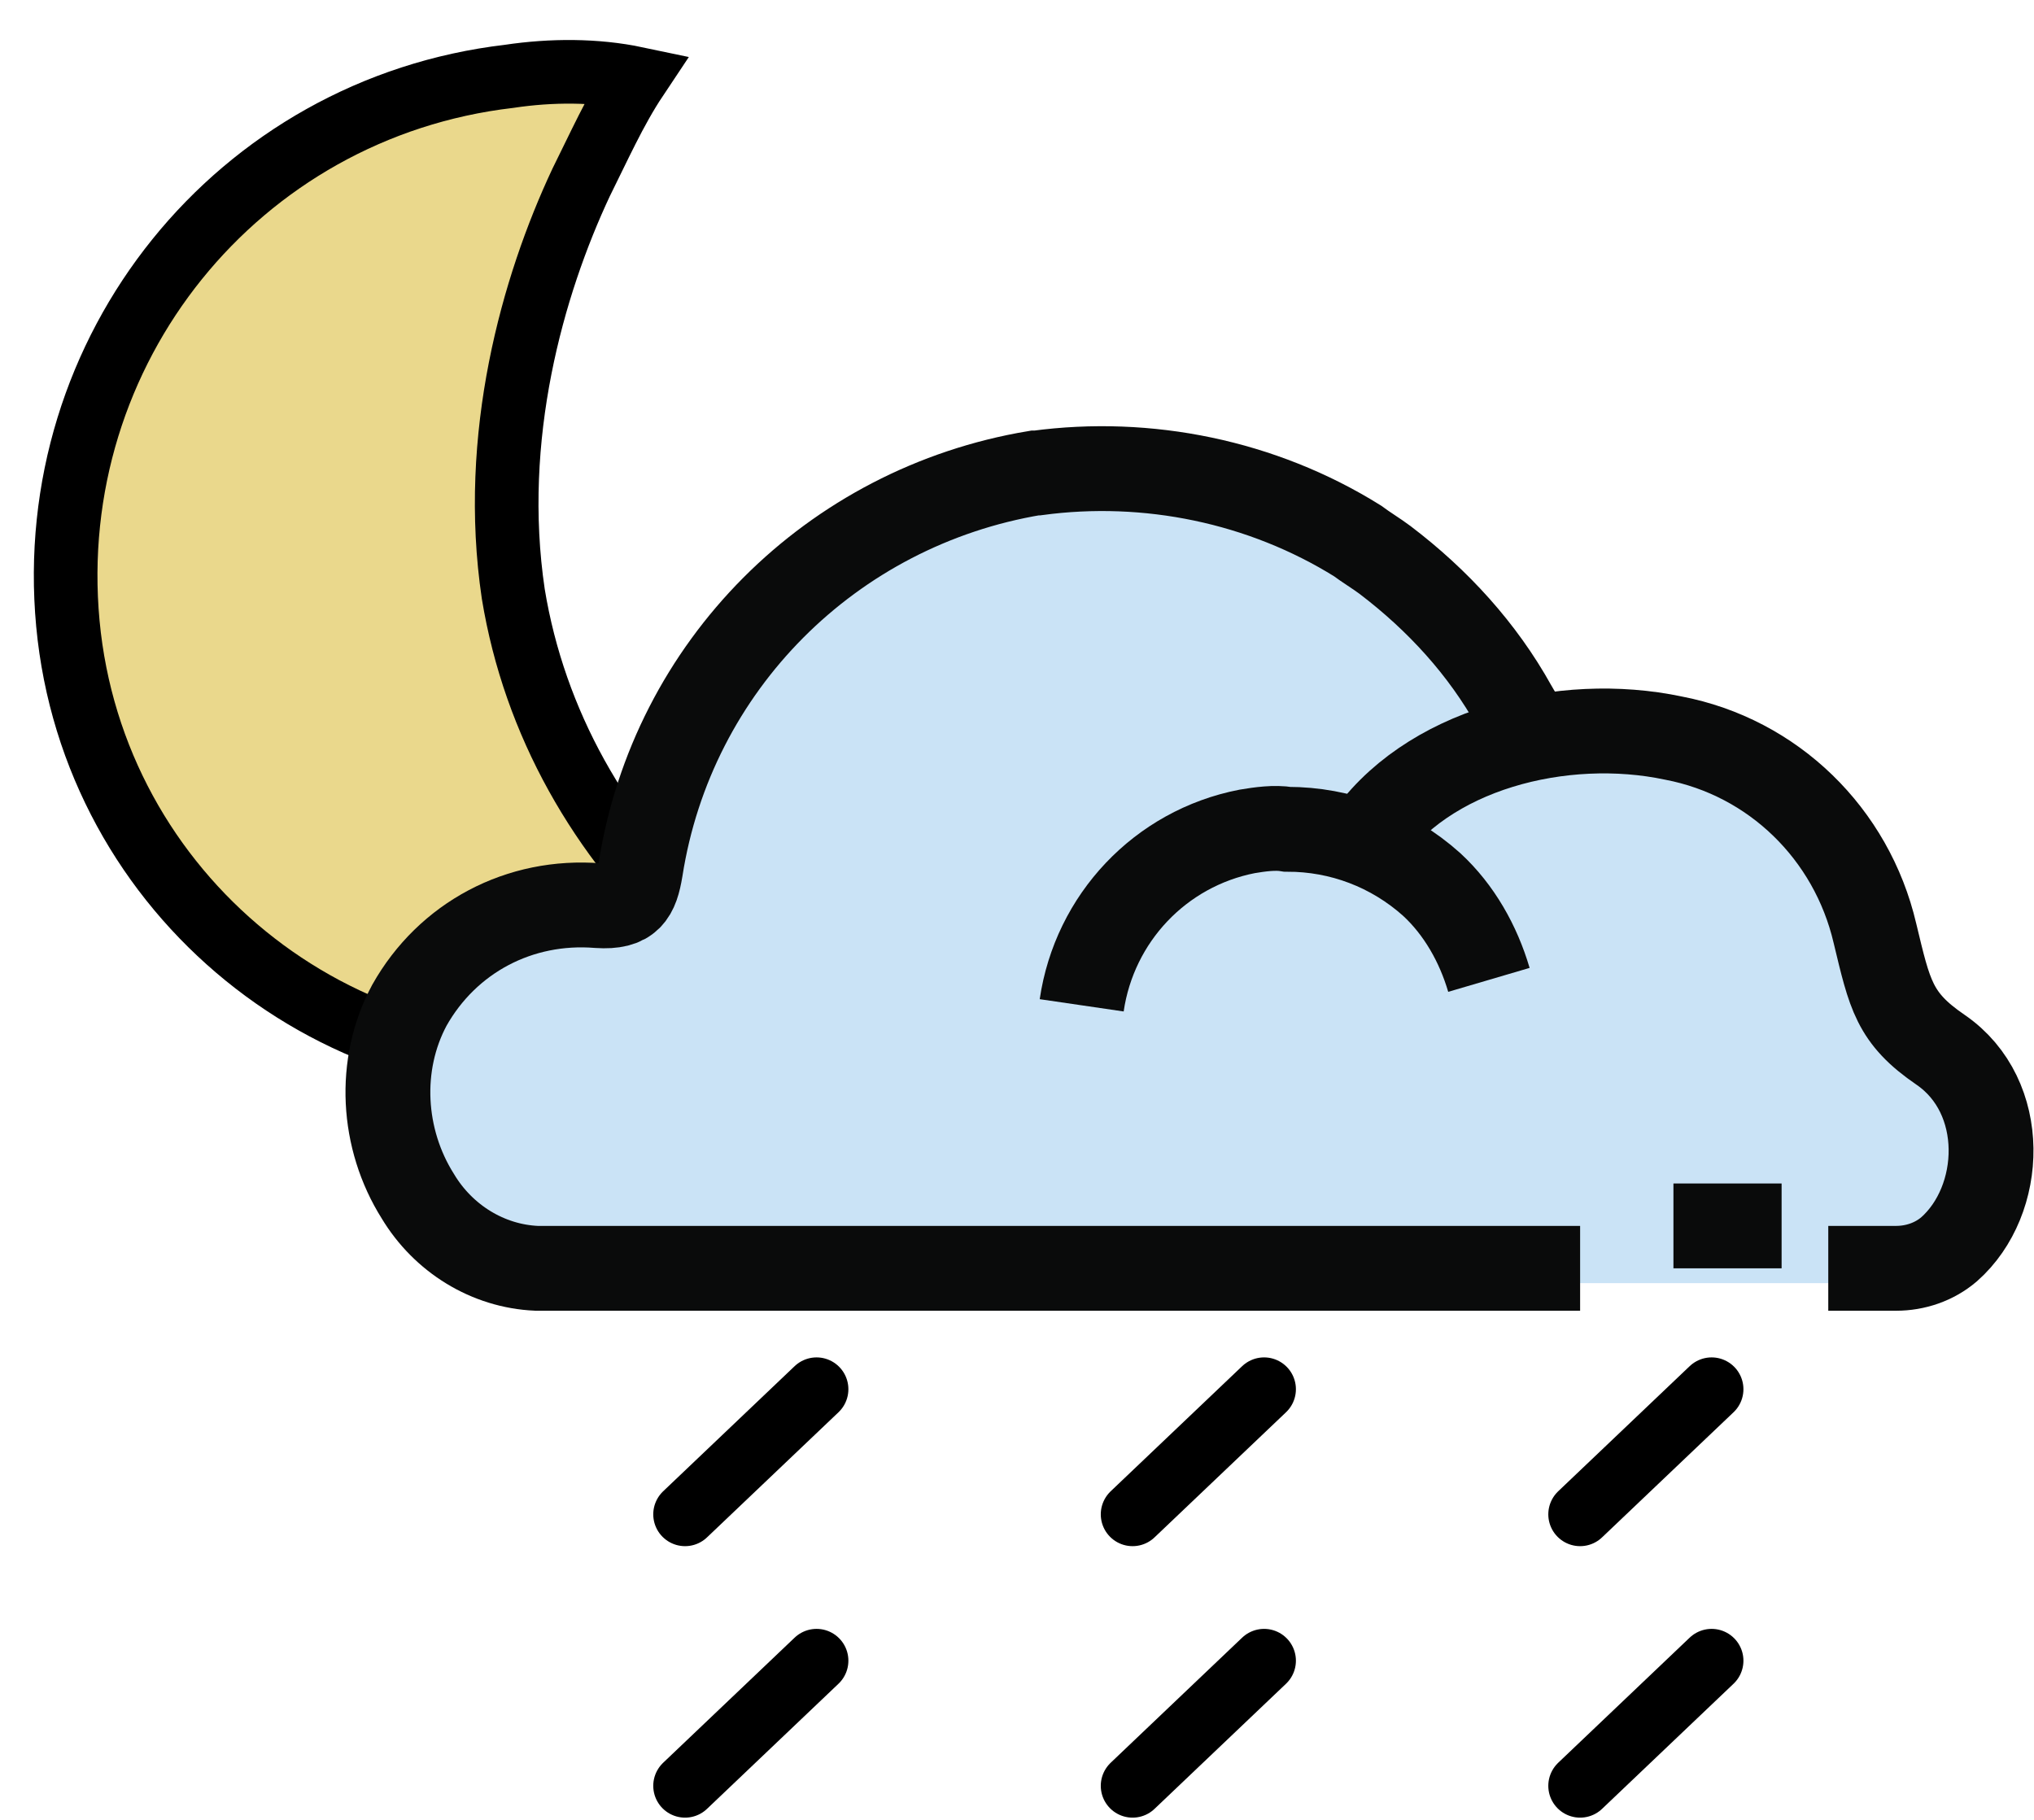
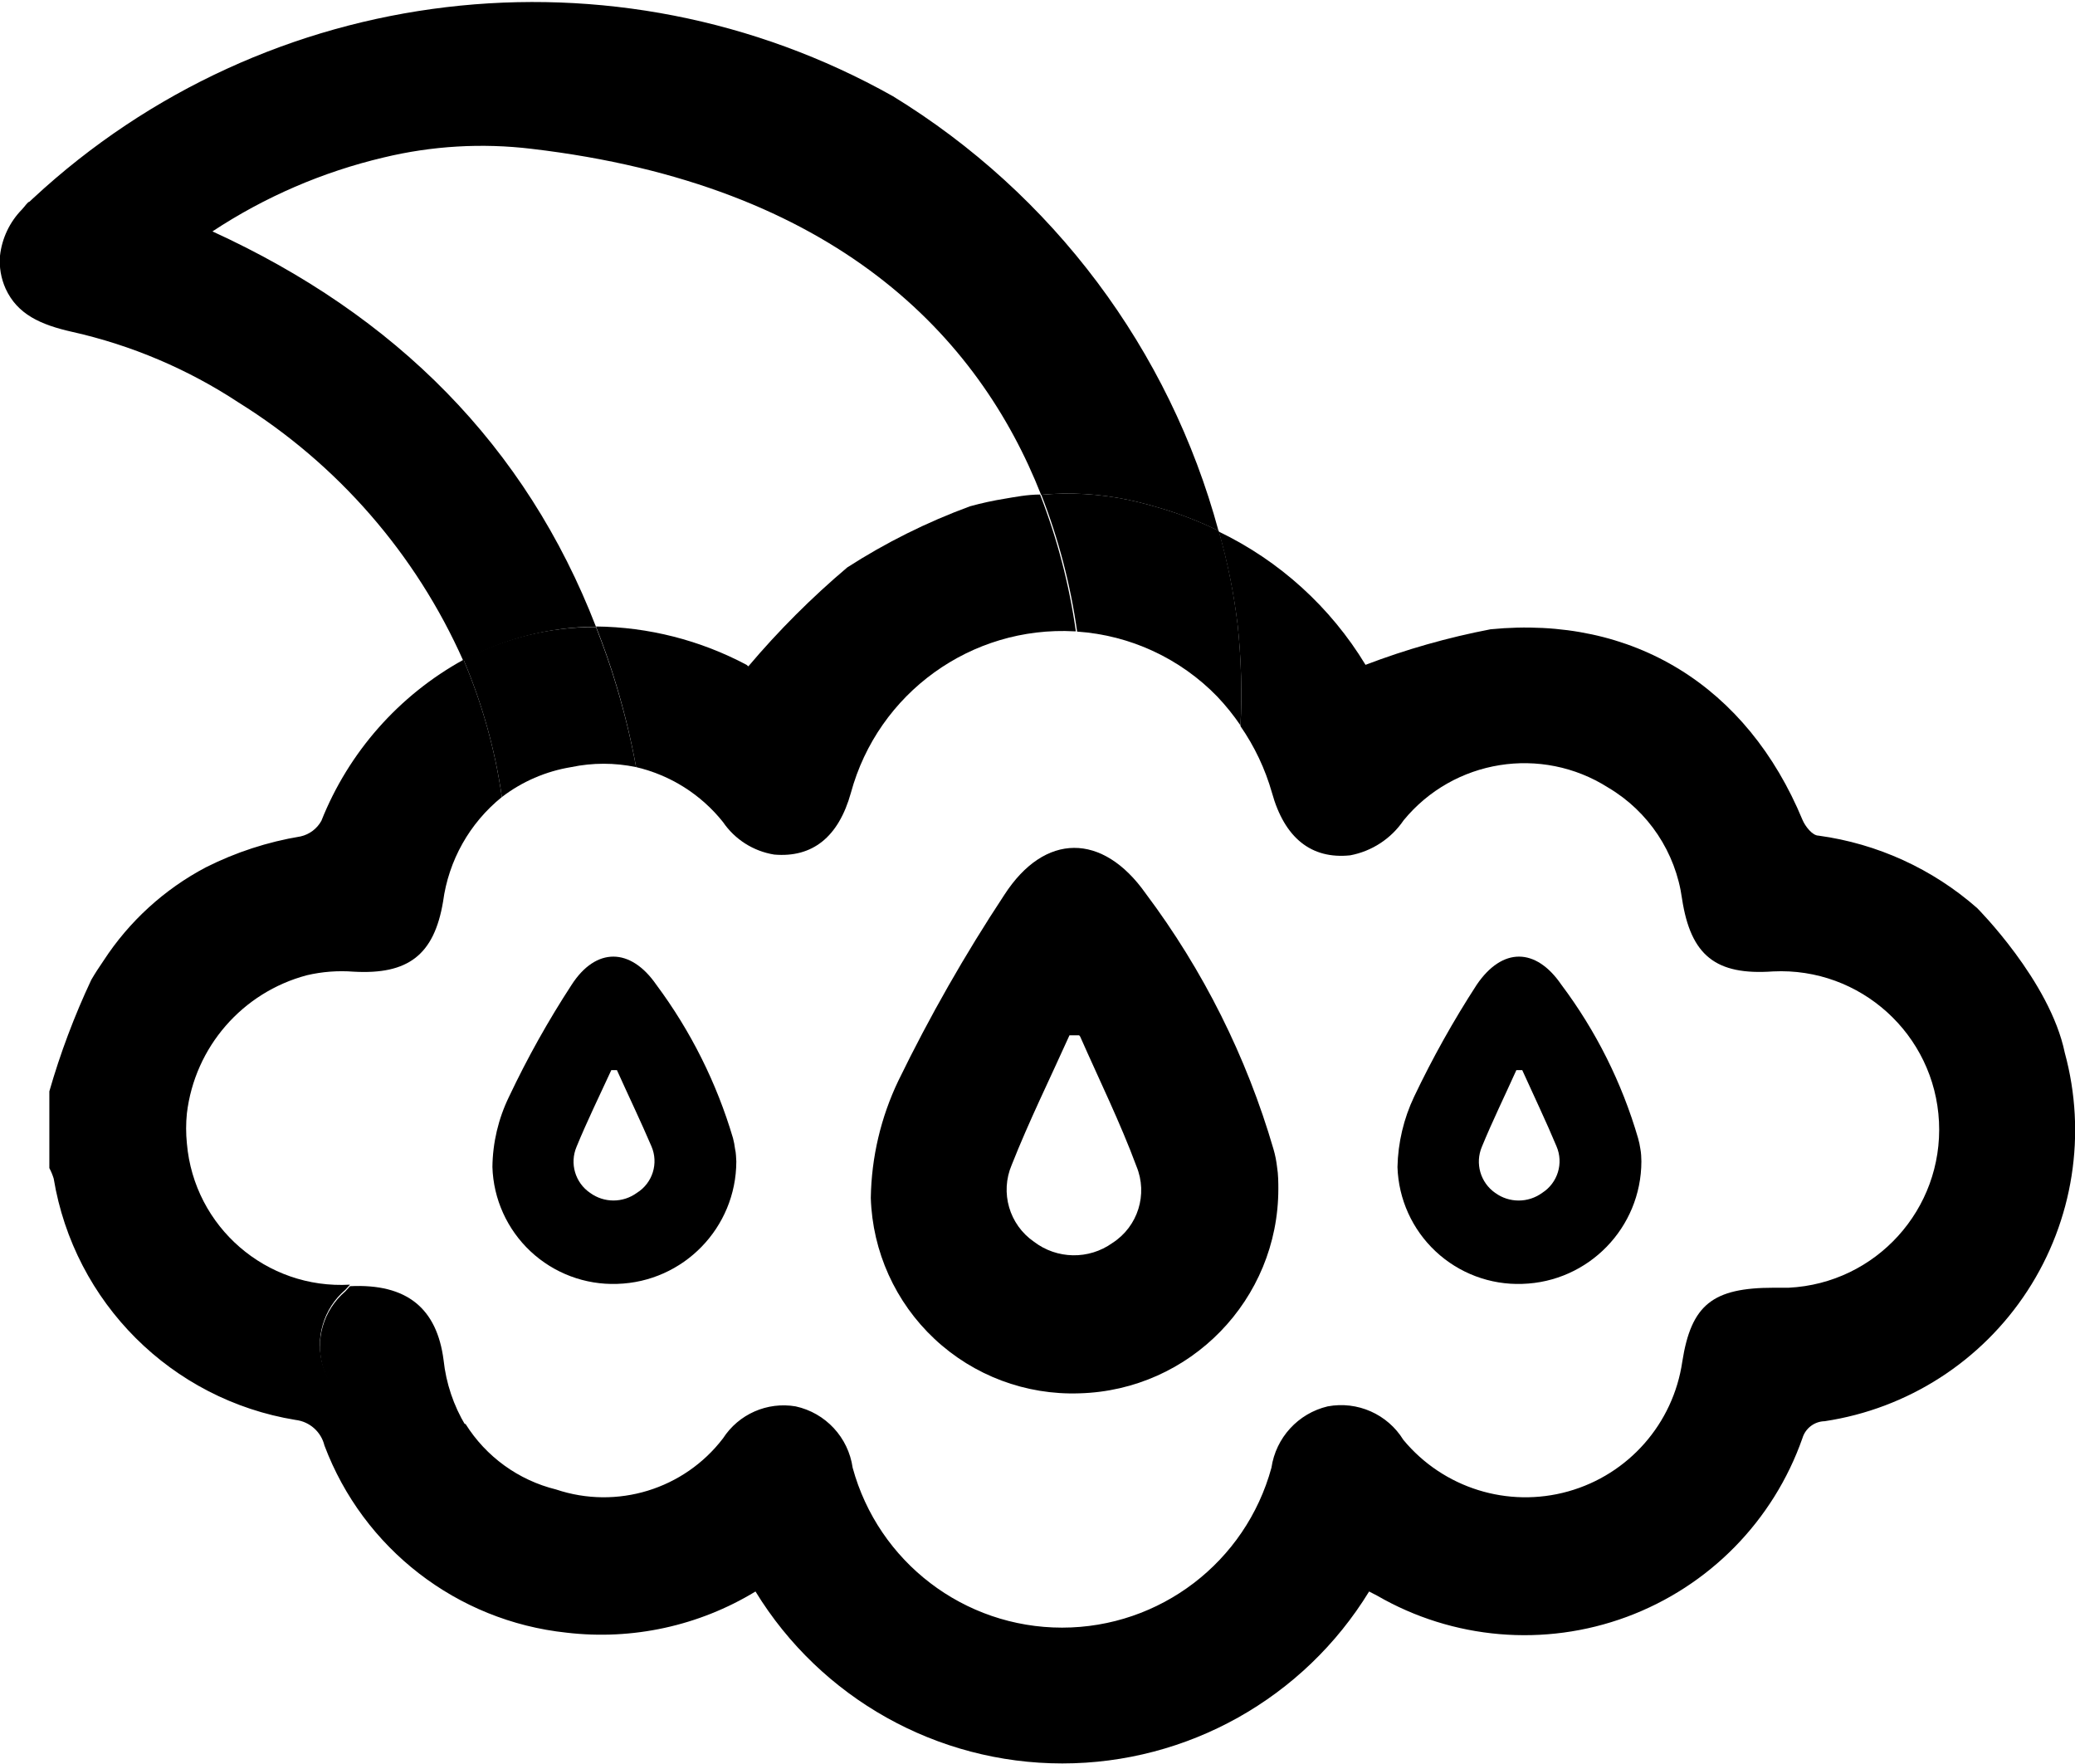
- <svg xmlns="http://www.w3.org/2000/svg" version="1.1" id="Layer_1" x="0px" y="0px" viewBox="16 -10.8 95.9 85.8" style="enable-background:new 16 -10.8 95.9 85.8;" xml:space="preserve">
-   <style type="text/css">
- 	.st0{fill:#EAD88C;}
- 	.st1{fill:none;stroke:#000000;stroke-width:3;stroke-miterlimit:10;}
- 	.st2{fill:none;}
- 	.st3{fill:#CAE3F6;}
- 	.st4{fill:none;stroke:#0A0B0B;stroke-width:4;stroke-miterlimit:10;}
- 	.st5{fill:none;stroke:#000000;stroke-width:3;stroke-linecap:round;stroke-miterlimit:10;}
- </style>
-   <g>
-     <g>
-       <path class="st0" d="M40-7.2C27.2-5.7,18,5.7,19.2,18.6c1.2,12.8,12.7,22.1,25.4,20.7c3-0.4,5.7-1.2,8.5-2.7    c-1.6-1.1-3-2.3-4.3-3.7c-4.5-4.2-7.6-9.6-8.6-15.7c-1.1-7.4,0.9-14.5,3.2-19.4C44.2-3.8,45-5.6,46-7.1C44.1-7.5,42-7.5,40-7.2z" />
-       <path class="st1" d="M40-7.2C27.2-5.7,18,5.7,19.2,18.6c1.2,12.8,12.7,22.1,25.4,20.7c3-0.4,5.7-1.2,8.5-2.7    c-1.6-1.1-3-2.3-4.3-3.7c-4.5-4.2-7.6-9.6-8.6-15.7c-1.1-7.4,0.9-14.5,3.2-19.4C44.2-3.8,45-5.6,46-7.1C44.1-7.5,42-7.5,40-7.2z" />
-       <path class="st2" d="M61.1-4.8l-0.4-0.3c-5-3.6-11.1-5.2-18.3-4.6c-3.9,0.3-11.3,4-11.5,4.2C21.7-0.1,17,12.4,20,23.4    c0.3,1,0.6,1.9,1,2.9c1.4,3.6,3.7,6.9,6.6,9.5" />
+ <svg xmlns="http://www.w3.org/2000/svg" viewBox="0 0 81.16 68.97">
+   <defs>
+     <style>.cls-1{fill:none;}</style>
+   </defs>
+   <g id="Layer_2" data-name="Layer 2">
+     <g id="Layer_1-2" data-name="Layer 1">
+       <path class="cls-1" d="M19.63,31.16a6.33,6.33,0,0,0-2.3,4.09C17,37.34,16,38.11,13.83,38a6,6,0,0,0-1.84.15A6.37,6.37,0,0,0,7.26,43.6a5.82,5.82,0,0,0,0,1.18,6.05,6.05,0,0,0,6.38,5.52h0a21.94,21.94,0,0,0,6.1-13A27.35,27.35,0,0,0,19.63,31.16Z" />
+       <path class="cls-1" d="M20.57,50.4A19.93,19.93,0,0,0,28.4,49C38,45.31,43.56,35.13,42.17,25c0-.09,0-.17,0-.25h-.05A8.58,8.58,0,0,0,33.33,31c-.48,1.72-1.5,2.54-3,2.41a3,3,0,0,1-2-1.27A6.13,6.13,0,0,0,24.88,30C26.2,37.16,24.62,44,20.57,50.4Z" />
+       <path class="cls-1" d="M18.21,55.73a5.82,5.82,0,0,0,3.54,2.56,5.87,5.87,0,0,0,6.53-2A2.82,2.82,0,0,1,31.12,55a2.87,2.87,0,0,1,2.23,2.36,8.49,8.49,0,0,0,16.38,0,2.9,2.9,0,0,1,2.2-2.4,2.86,2.86,0,0,1,2.91,1.28,6.2,6.2,0,0,0,10.91-3.06c.35-2.23,1.19-2.94,3.58-2.89.1,0,.34,0,.58,0A6.19,6.19,0,1,0,69.3,38c-2.24.16-3.22-.62-3.56-2.84a6,6,0,0,0-2.89-4.35,6.11,6.11,0,0,0-8,1.28,3.25,3.25,0,0,1-2.09,1.37c-1.52.16-2.57-.68-3.06-2.45a8.78,8.78,0,0,0-1.23-2.6c-.33,6.58-3.05,13.91-7.28,18.07C34.86,53.33,27.17,56.39,18.21,55.73Z" />
+       <path class="cls-1" d="M29.32,26.07a32.88,32.88,0,0,1,3.87-3.87A24.43,24.43,0,0,1,38,19.81a12.72,12.72,0,0,1,1.38-.3c.39-.06.86-.12,1.36-.16-2.43-6.18-8-12.13-19.93-13.53A16.35,16.35,0,0,0,15,6.16,20.83,20.83,0,0,0,8.26,9.05c7.22,3.28,12.31,8.38,15.05,15.46A12.84,12.84,0,0,1,29.2,26Z" />
+       <path d="M23.31,24.51c-2.74-7.08-7.83-12.18-15-15.46A20.83,20.83,0,0,1,15,6.16a16.35,16.35,0,0,1,5.79-.34c11.92,1.4,17.5,7.35,19.93,13.53a11.5,11.5,0,0,1,3.37.19c.43.09.84.2,1.25.32a14.32,14.32,0,0,1,2.32.9,28.73,28.73,0,0,0-12.74-17,28.74,28.74,0,0,0-33.63,4l-.14.13c-.06,0-.17.17-.29.3A3.07,3.07,0,0,0,0,10a2.61,2.61,0,0,0,.22,1.29c.46,1,1.36,1.41,2.61,1.69a19.66,19.66,0,0,1,6.5,2.76,22.79,22.79,0,0,1,8.79,10.1A11,11,0,0,1,23.31,24.51Z" />
+       <path d="M80.76,41.17c-.58-2.81-3.43-5.66-3.43-5.66a11.82,11.82,0,0,0-6.2-2.83c-.24,0-.52-.36-.63-.62-2.16-5.21-6.61-8-12.2-7.45A29.1,29.1,0,0,0,53.41,26a13.61,13.61,0,0,0-5.74-5.21,23.28,23.28,0,0,1,.74,3.68,25.45,25.45,0,0,1,.11,3.93A8.78,8.78,0,0,1,49.75,31c.49,1.77,1.54,2.61,3.06,2.45a3.25,3.25,0,0,0,2.09-1.37,6.11,6.11,0,0,1,8-1.28,6,6,0,0,1,2.89,4.35c.34,2.22,1.32,3,3.56,2.84a6.19,6.19,0,1,1,.61,12.37c-.24,0-.48,0-.58,0-2.39,0-3.23.66-3.58,2.89a6.2,6.2,0,0,1-10.91,3.06A2.86,2.86,0,0,0,51.93,55a2.9,2.9,0,0,0-2.2,2.4,8.49,8.49,0,0,1-16.38,0A2.87,2.87,0,0,0,31.12,55a2.82,2.82,0,0,0-2.84,1.25,5.87,5.87,0,0,1-6.53,2,5.82,5.82,0,0,1-3.54-2.56c-1-.08-2.06-.19-3.12-.36a2.76,2.76,0,0,1-2.45-1.89,2.83,2.83,0,0,1,.87-3l.18-.2h0a6.05,6.05,0,0,1-6.38-5.52,5.82,5.82,0,0,1,0-1.18A6.37,6.37,0,0,1,12,38.14,6,6,0,0,1,13.83,38c2.13.12,3.15-.65,3.5-2.74a6.33,6.33,0,0,1,2.3-4.09,21.54,21.54,0,0,0-1.5-5.37,12.44,12.44,0,0,0-5.56,6.3,1.24,1.24,0,0,1-.81.61,12.93,12.93,0,0,0-3.71,1.21,10.77,10.77,0,0,0-4,3.65c-.17.25-.33.49-.48.75a29.19,29.19,0,0,0-1.64,4.36v3a2.37,2.37,0,0,1,.17.41,11.46,11.46,0,0,0,9.46,9.44,1.32,1.32,0,0,1,1.13,1,11.4,11.4,0,0,0,9.47,7.32,11.61,11.61,0,0,0,7.39-1.61,14.07,14.07,0,0,0,24,0l.31.16A11.52,11.52,0,0,0,70.5,56.24a.93.93,0,0,1,.87-.66A11.51,11.51,0,0,0,80.76,41.17Z" />
+       <path d="M28.28,32.15a3,3,0,0,0,2,1.27c1.5.13,2.52-.69,3-2.41a8.58,8.58,0,0,1,8.75-6.32h.05a23.92,23.92,0,0,0-1.4-5.35c-.5,0-1,.1-1.36.16a12.72,12.72,0,0,0-1.38.3,24.43,24.43,0,0,0-4.8,2.39,32.88,32.88,0,0,0-3.87,3.87L29.2,26a12.84,12.84,0,0,0-5.89-1.5c.3.77.58,1.55.82,2.37A29.86,29.86,0,0,1,24.88,30,6.13,6.13,0,0,1,28.28,32.15Z" />
+       <path d="M22.34,30a6.19,6.19,0,0,1,2.54,0,29.86,29.86,0,0,0-.75-3.11c-.24-.82-.52-1.6-.82-2.37a11,11,0,0,0-5.18,1.28,21.54,21.54,0,0,1,1.5,5.37A6.08,6.08,0,0,1,22.34,30Z" />
+       <path d="M13.69,50.3l-.18.2a2.83,2.83,0,0,0-.87,3,2.76,2.76,0,0,0,2.45,1.89c1.06.17,2.09.28,3.12.36a6.26,6.26,0,0,1-.86-2.56C17.09,51.18,15.93,50.19,13.69,50.3Z" />
+       <path d="M44.1,19.54a11.5,11.5,0,0,0-3.37-.19,23.92,23.92,0,0,1,1.4,5.35,8.44,8.44,0,0,1,5.48,2.54,9,9,0,0,1,.91,1.13,25.45,25.45,0,0,0-.11-3.93,23.28,23.28,0,0,0-.74-3.68,14.32,14.32,0,0,0-2.32-.9C44.94,19.74,44.53,19.63,44.1,19.54Z" />
+       <path d="M50,46.49a8,8,0,0,1-7.78,8,7.89,7.89,0,0,1-8.16-7.64,11,11,0,0,1,1.08-4.59A64.11,64.11,0,0,1,39.28,35c1.58-2.45,3.85-2.44,5.53-.06a31.23,31.23,0,0,1,5,10,4.13,4.13,0,0,1,.14.7C50,45.93,50,46.29,50,46.49Zm-7.79-6h-.38c-.76,1.69-1.58,3.35-2.26,5.07a2.47,2.47,0,0,0,.87,3,2.58,2.58,0,0,0,3.07.05,2.45,2.45,0,0,0,.94-3C43.82,43.91,43,42.24,42.25,40.54Z" />
+       <path d="M64.2,45.42a4.8,4.8,0,0,1-4.66,4.79,4.72,4.72,0,0,1-4.88-4.57,6.76,6.76,0,0,1,.65-2.75,38.29,38.29,0,0,1,2.45-4.38c1-1.47,2.31-1.46,3.31,0a18.71,18.71,0,0,1,3,6,3.15,3.15,0,0,1,.09.42C64.19,45.08,64.2,45.29,64.2,45.42Zm-4.66-3.57h-.23c-.45,1-.94,2-1.35,3a1.49,1.49,0,0,0,.52,1.8,1.56,1.56,0,0,0,1.84,0,1.47,1.47,0,0,0,.56-1.82C60.48,43.87,60,42.87,59.54,41.85Z" />
+       <path d="M28.8,45.42a4.8,4.8,0,0,1-4.66,4.79,4.72,4.72,0,0,1-4.88-4.57,6.45,6.45,0,0,1,.65-2.75,36.83,36.83,0,0,1,2.45-4.38c.95-1.47,2.3-1.46,3.31,0a19.13,19.13,0,0,1,3,6,3.1,3.1,0,0,1,.08.42C28.79,45.08,28.79,45.29,28.8,45.42Zm-4.67-3.57h-.22c-.46,1-.95,2-1.36,3a1.48,1.48,0,0,0,.53,1.8,1.55,1.55,0,0,0,1.83,0,1.46,1.46,0,0,0,.57-1.82C25.07,43.87,24.59,42.87,24.13,41.85Z" />
    </g>
-     <path class="st3" d="M90.4,49.6H40.9c-2.3-0.1-4.4-1.4-5.6-3.4c-1.8-2.7-1.9-6.2-0.4-9.1c1.8-3.2,5.3-5,8.9-4.7   c1.5,0.1,1.8-0.5,2-1.7c1.6-9.6,9.1-17.2,18.7-18.8h0.1c5.3-0.7,10.6,0.4,15.2,3.2c0.4,0.3,0.9,0.6,1.3,0.9c2.5,1.9,4.6,4.3,6.2,7   l0.7,1.2" />
-     <path class="st3" d="M66.8,37.1c0.6-4.1,3.7-7.4,7.8-8.3c0.6-0.1,1.3-0.2,1.9-0.1c2.5,0,5,0.9,6.8,2.6c1.3,1.2,2.2,2.8,2.7,4.5" />
-     <path class="st3" d="M80.1,29.4c2.9-4.4,9.5-6,14.7-5c4.7,0.9,8.5,4.5,9.5,9.2c0.7,2.9,0.9,4,3.1,5.6c3.2,2.2,3,7.2,0.4,9.5   c-0.7,0.6-1.6,1-2.5,1H88.2" />
-     <line class="st2" x1="94.9" y1="47.6" x2="100" y2="47.6" />
-     <path class="st4" d="M90.5,49H41.3c-2.3-0.1-4.4-1.4-5.6-3.4c-1.7-2.7-1.9-6.2-0.4-9c1.8-3.2,5.2-5,8.9-4.7c1.5,0.1,1.8-0.5,2-1.7   c1.5-9.6,9-17.1,18.6-18.7h0.1c5.2-0.7,10.6,0.4,15.1,3.2c0.4,0.3,0.9,0.6,1.3,0.9c2.5,1.9,4.6,4.2,6.1,6.9l0.7,1.2" />
-     <path class="st4" d="M67,36.6c0.6-4.1,3.7-7.4,7.8-8.2c0.6-0.1,1.3-0.2,1.9-0.1c2.5,0,4.9,0.9,6.8,2.6c1.3,1.2,2.2,2.8,2.7,4.5" />
-     <path class="st4" d="M80.3,28.9c2.9-4.4,9.4-6,14.6-4.9c4.7,0.9,8.4,4.5,9.5,9.2c0.7,2.9,0.9,4,3.1,5.5c3.2,2.2,3,7.1,0.4,9.4   c-0.7,0.6-1.6,0.9-2.5,0.9h-3.2" />
-     <line class="st4" x1="94.9" y1="47" x2="100" y2="47" />
-     <line class="st5" x1="96.7" y1="67.5" x2="90.5" y2="73.4" />
-     <line class="st5" x1="54.5" y1="67.5" x2="48.3" y2="73.4" />
-     <line class="st5" x1="75.6" y1="67.5" x2="69.4" y2="73.4" />
-     <line class="st5" x1="96.7" y1="54.7" x2="90.5" y2="60.6" />
-     <line class="st5" x1="54.5" y1="54.7" x2="48.3" y2="60.6" />
-     <line class="st5" x1="75.6" y1="54.7" x2="69.4" y2="60.6" />
  </g>
</svg>
